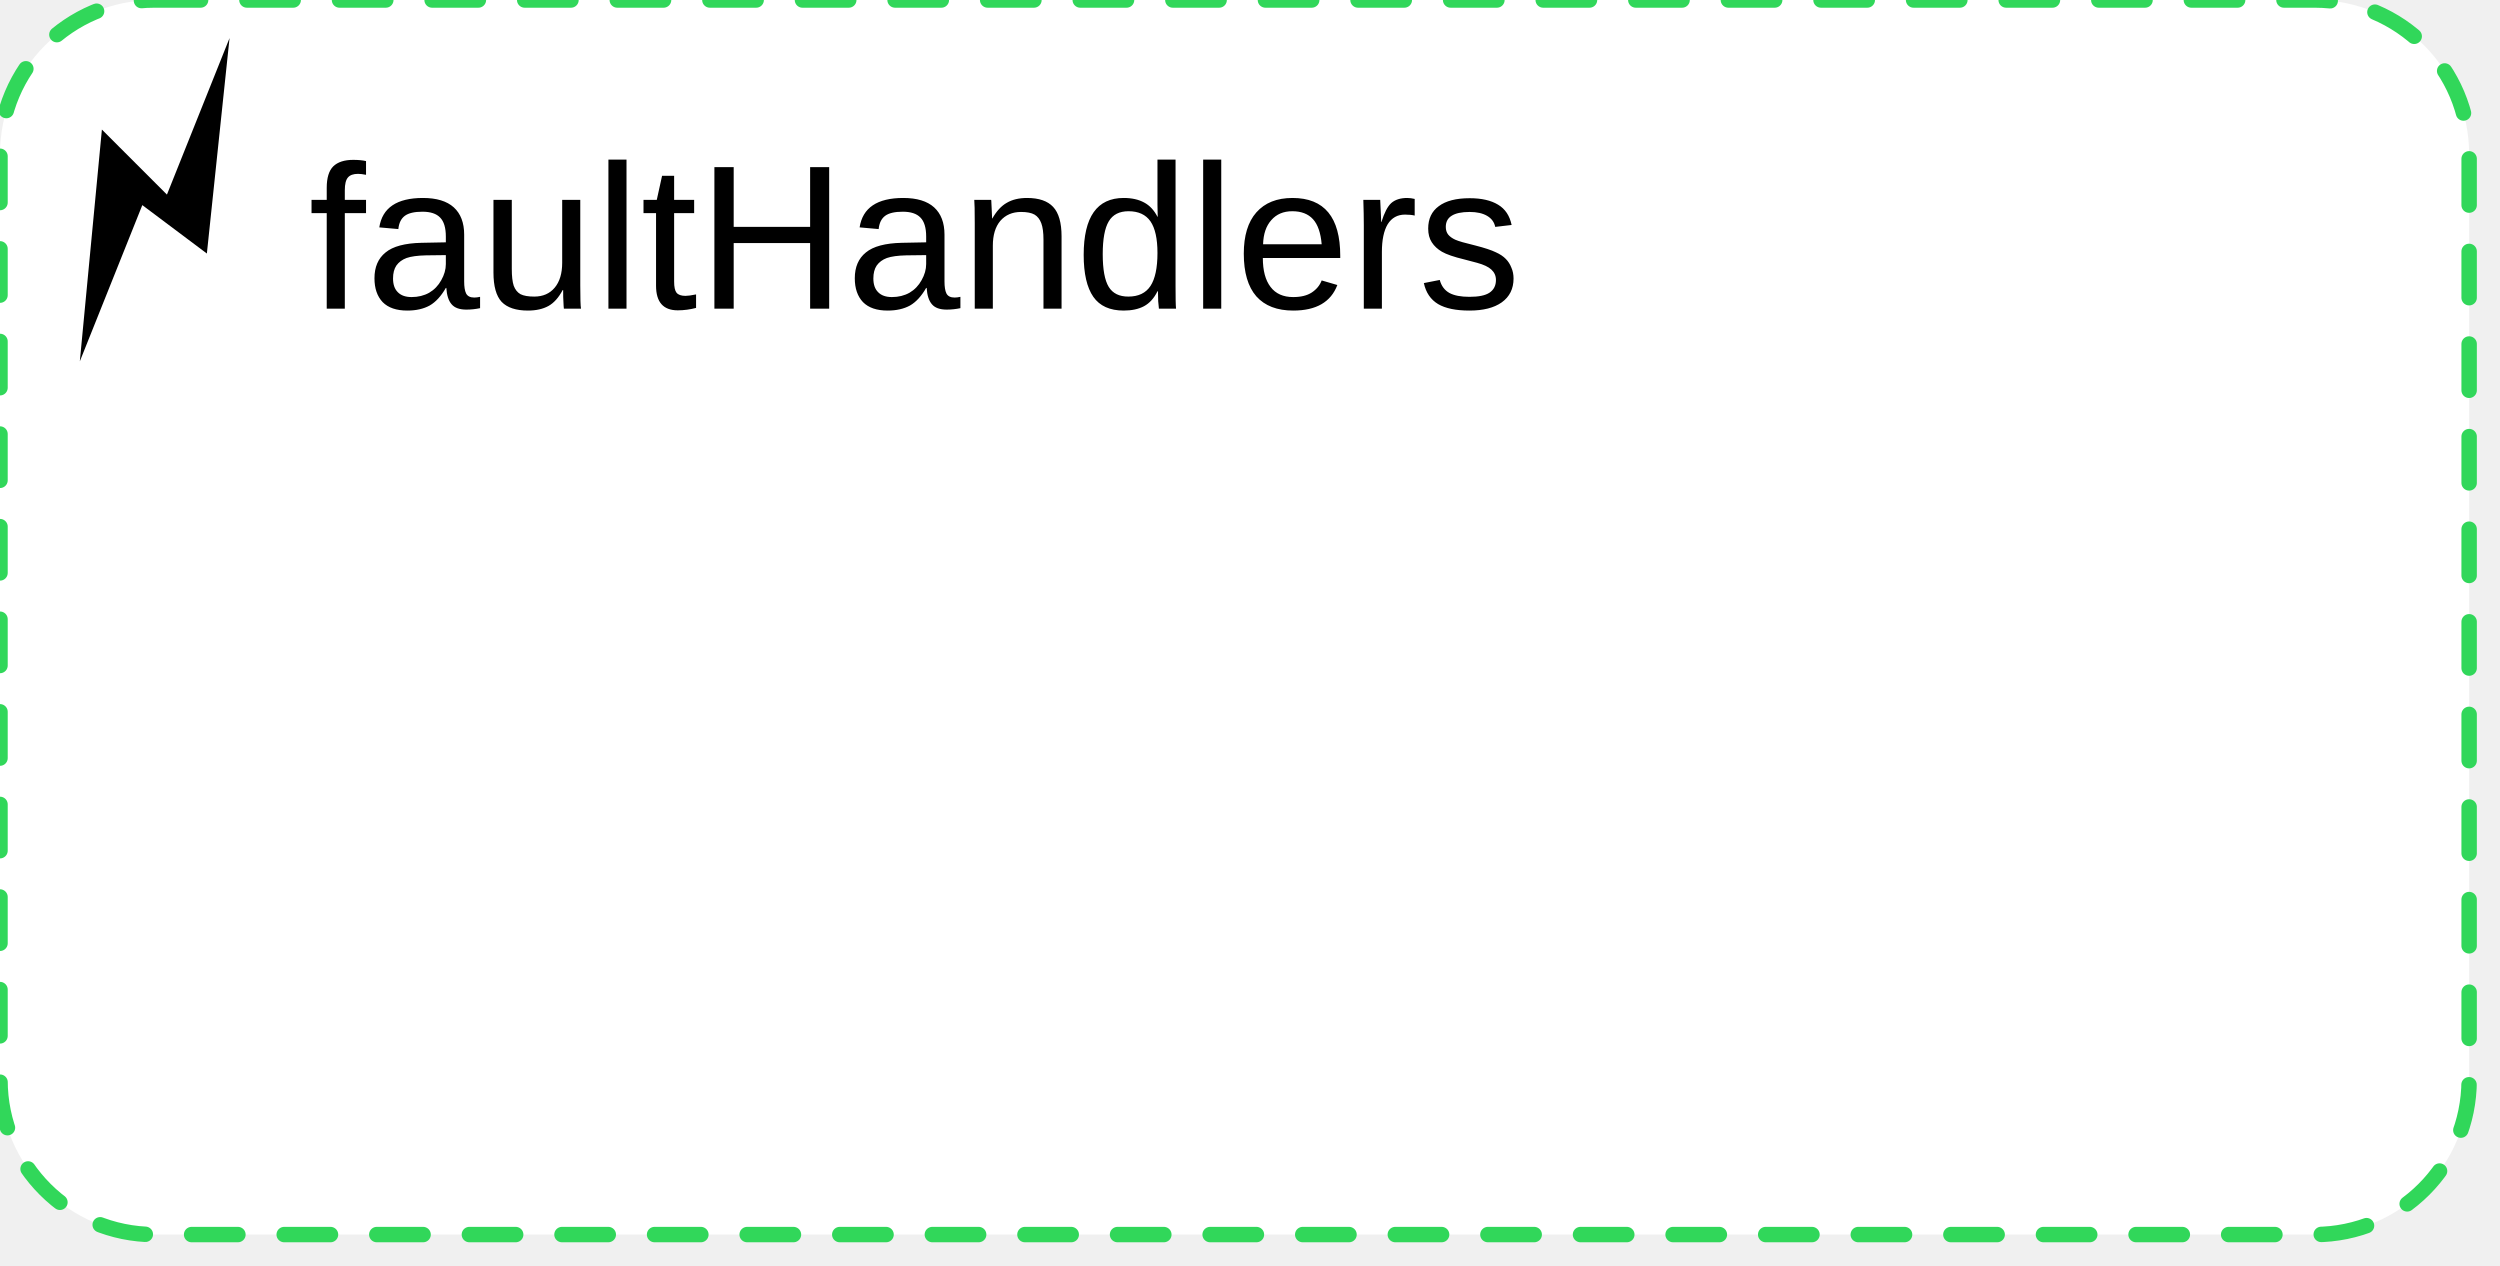
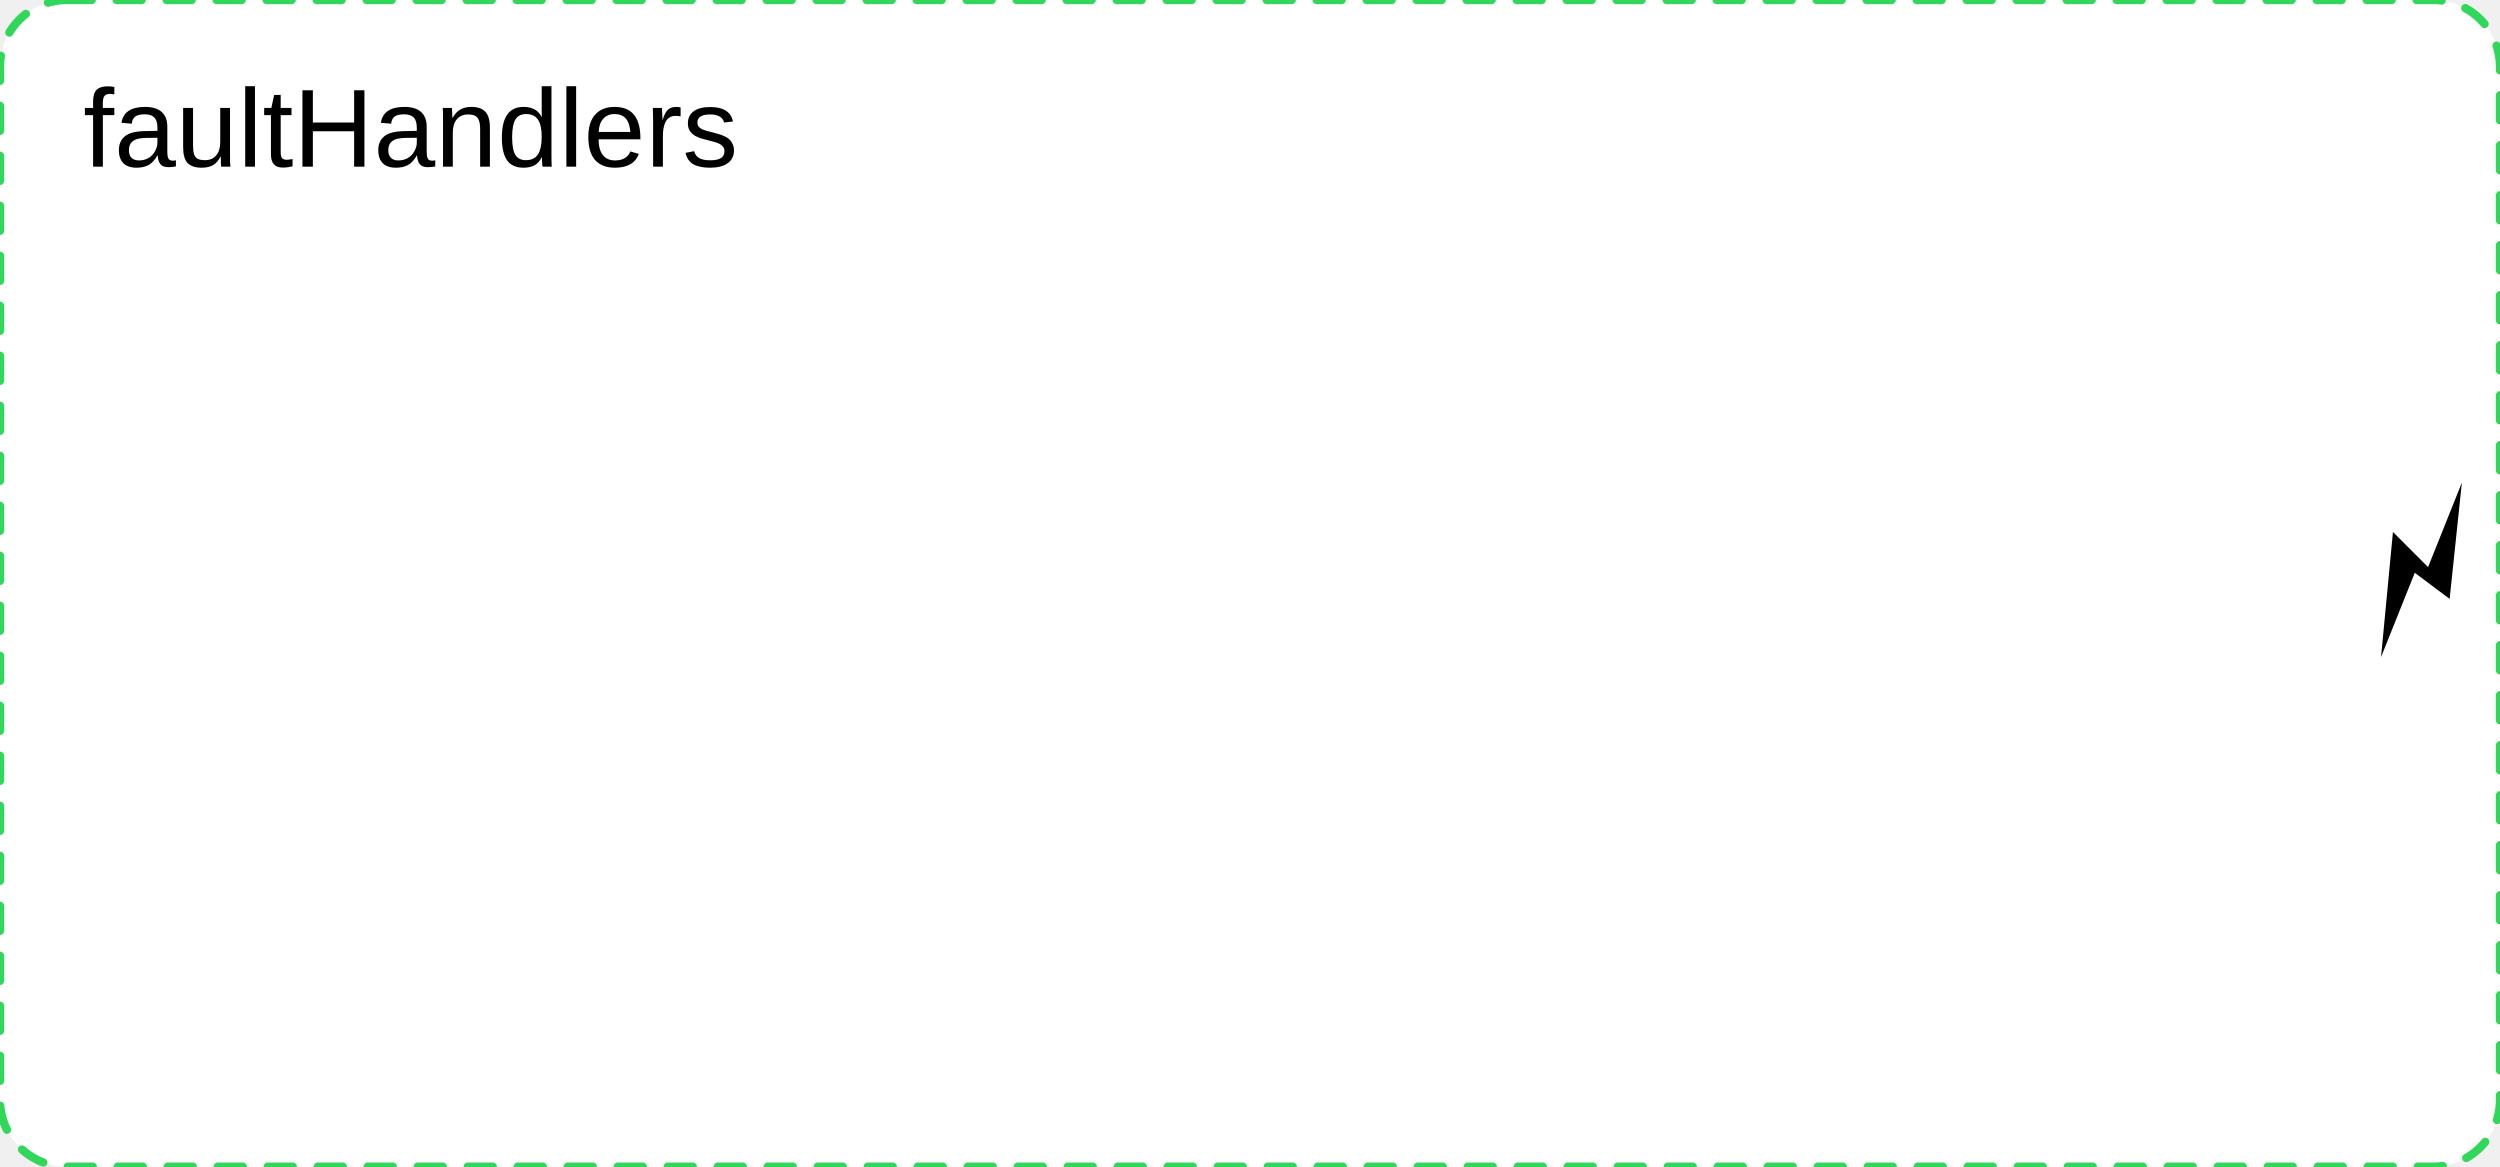
- <svg xmlns="http://www.w3.org/2000/svg" xmlns:ns1="http://www.b3mn.org/oryx" width="162" height="82" version="1.0">
-   <defs />
+ <svg xmlns="http://www.w3.org/2000/svg" xmlns:ns1="http://www.b3mn.org/oryx" width="300" height="140">
+   <defs>
+   </defs>
  <ns1:magnets>
-     <ns1:magnet ns1:cx="0" ns1:cy="40" ns1:anchors="left" />
-     <ns1:magnet ns1:cx="80" ns1:cy="80" ns1:anchors="bottom" />
-     <ns1:magnet ns1:cx="160" ns1:cy="40" ns1:anchors="right" />
-     <ns1:magnet ns1:cx="80" ns1:cy="0" ns1:anchors="top" />
-     <ns1:magnet ns1:cx="80" ns1:cy="40" ns1:default="yes" />
+     <ns1:magnet ns1:cx="150" ns1:cy="70" ns1:default="yes" />
+     <ns1:magnet ns1:cx="0" ns1:cy="70" ns1:anchors="left" />
+     <ns1:magnet ns1:cx="150" ns1:cy="140" ns1:anchors="bottom" />
+     <ns1:magnet ns1:cx="300" ns1:cy="70" ns1:anchors="right" />
+     <ns1:magnet ns1:cx="150" ns1:cy="0" ns1:anchors="top" />
  </ns1:magnets>
-   <g pointer-events="fill" ns1:minimumSize="50 40">
-     <rect width="160" height="80" rx="10" ry="10" x="0" y="0" id="mainBody" stroke="#31d75a" fill="white" stroke-width="1" ns1:resize="vertical horizontal" style="fill-opacity:1;stroke-opacity:1;stroke-linejoin:round;stroke-linecap:round;stroke-miterlimit:4;stroke-dasharray:3,3;stroke-dashoffset:0" />
-     <polygon ns1:anchors="top left" points="14,1 13,10.5 9,7.5 6,15 7,4.5 11,8.5 14,1 " stroke-miterlimit="10" transform="translate(0,5)" style="fill:#000000;stroke:#000000;stroke-width:1;stroke-linecap:butt;stroke-linejoin:miter;stroke-miterlimit:10" />
-     <text ns1:anchors="top left" x="20" y="20" style="font-family:Arial; font-size: 10pt; fill:black;">faultHandlers</text>
+   <g>
+     <rect width="300" height="140" rx="8" ry="8" x="0" y="0" id="mainBody" stroke="#31d75a" fill="white" stroke-width="1" ns1:resize="vertical horizontal" style="fill-opacity:1;stroke-opacity:1;stroke-linejoin:round;stroke-linecap:round;stroke-miterlimit:4;stroke-dasharray:3,3;stroke-dashoffset:0" />
+     <polygon ns1:anchors="middle right" points="294,121 293,130.5 289,127.5 286,135 287,124.5 291,128.5 294,121 " stroke-miterlimit="10" transform="translate(0.5514706,-59.55882)" style="fill:#000000;stroke:#000000;stroke-width:1;stroke-linecap:butt;stroke-linejoin:miter;stroke-miterlimit:10" />
+     <text ns1:anchors="top left" x="10" y="20" style="font-family:Arial; font-size: 10pt; fill:black;">faultHandlers</text>
  </g>
</svg>
